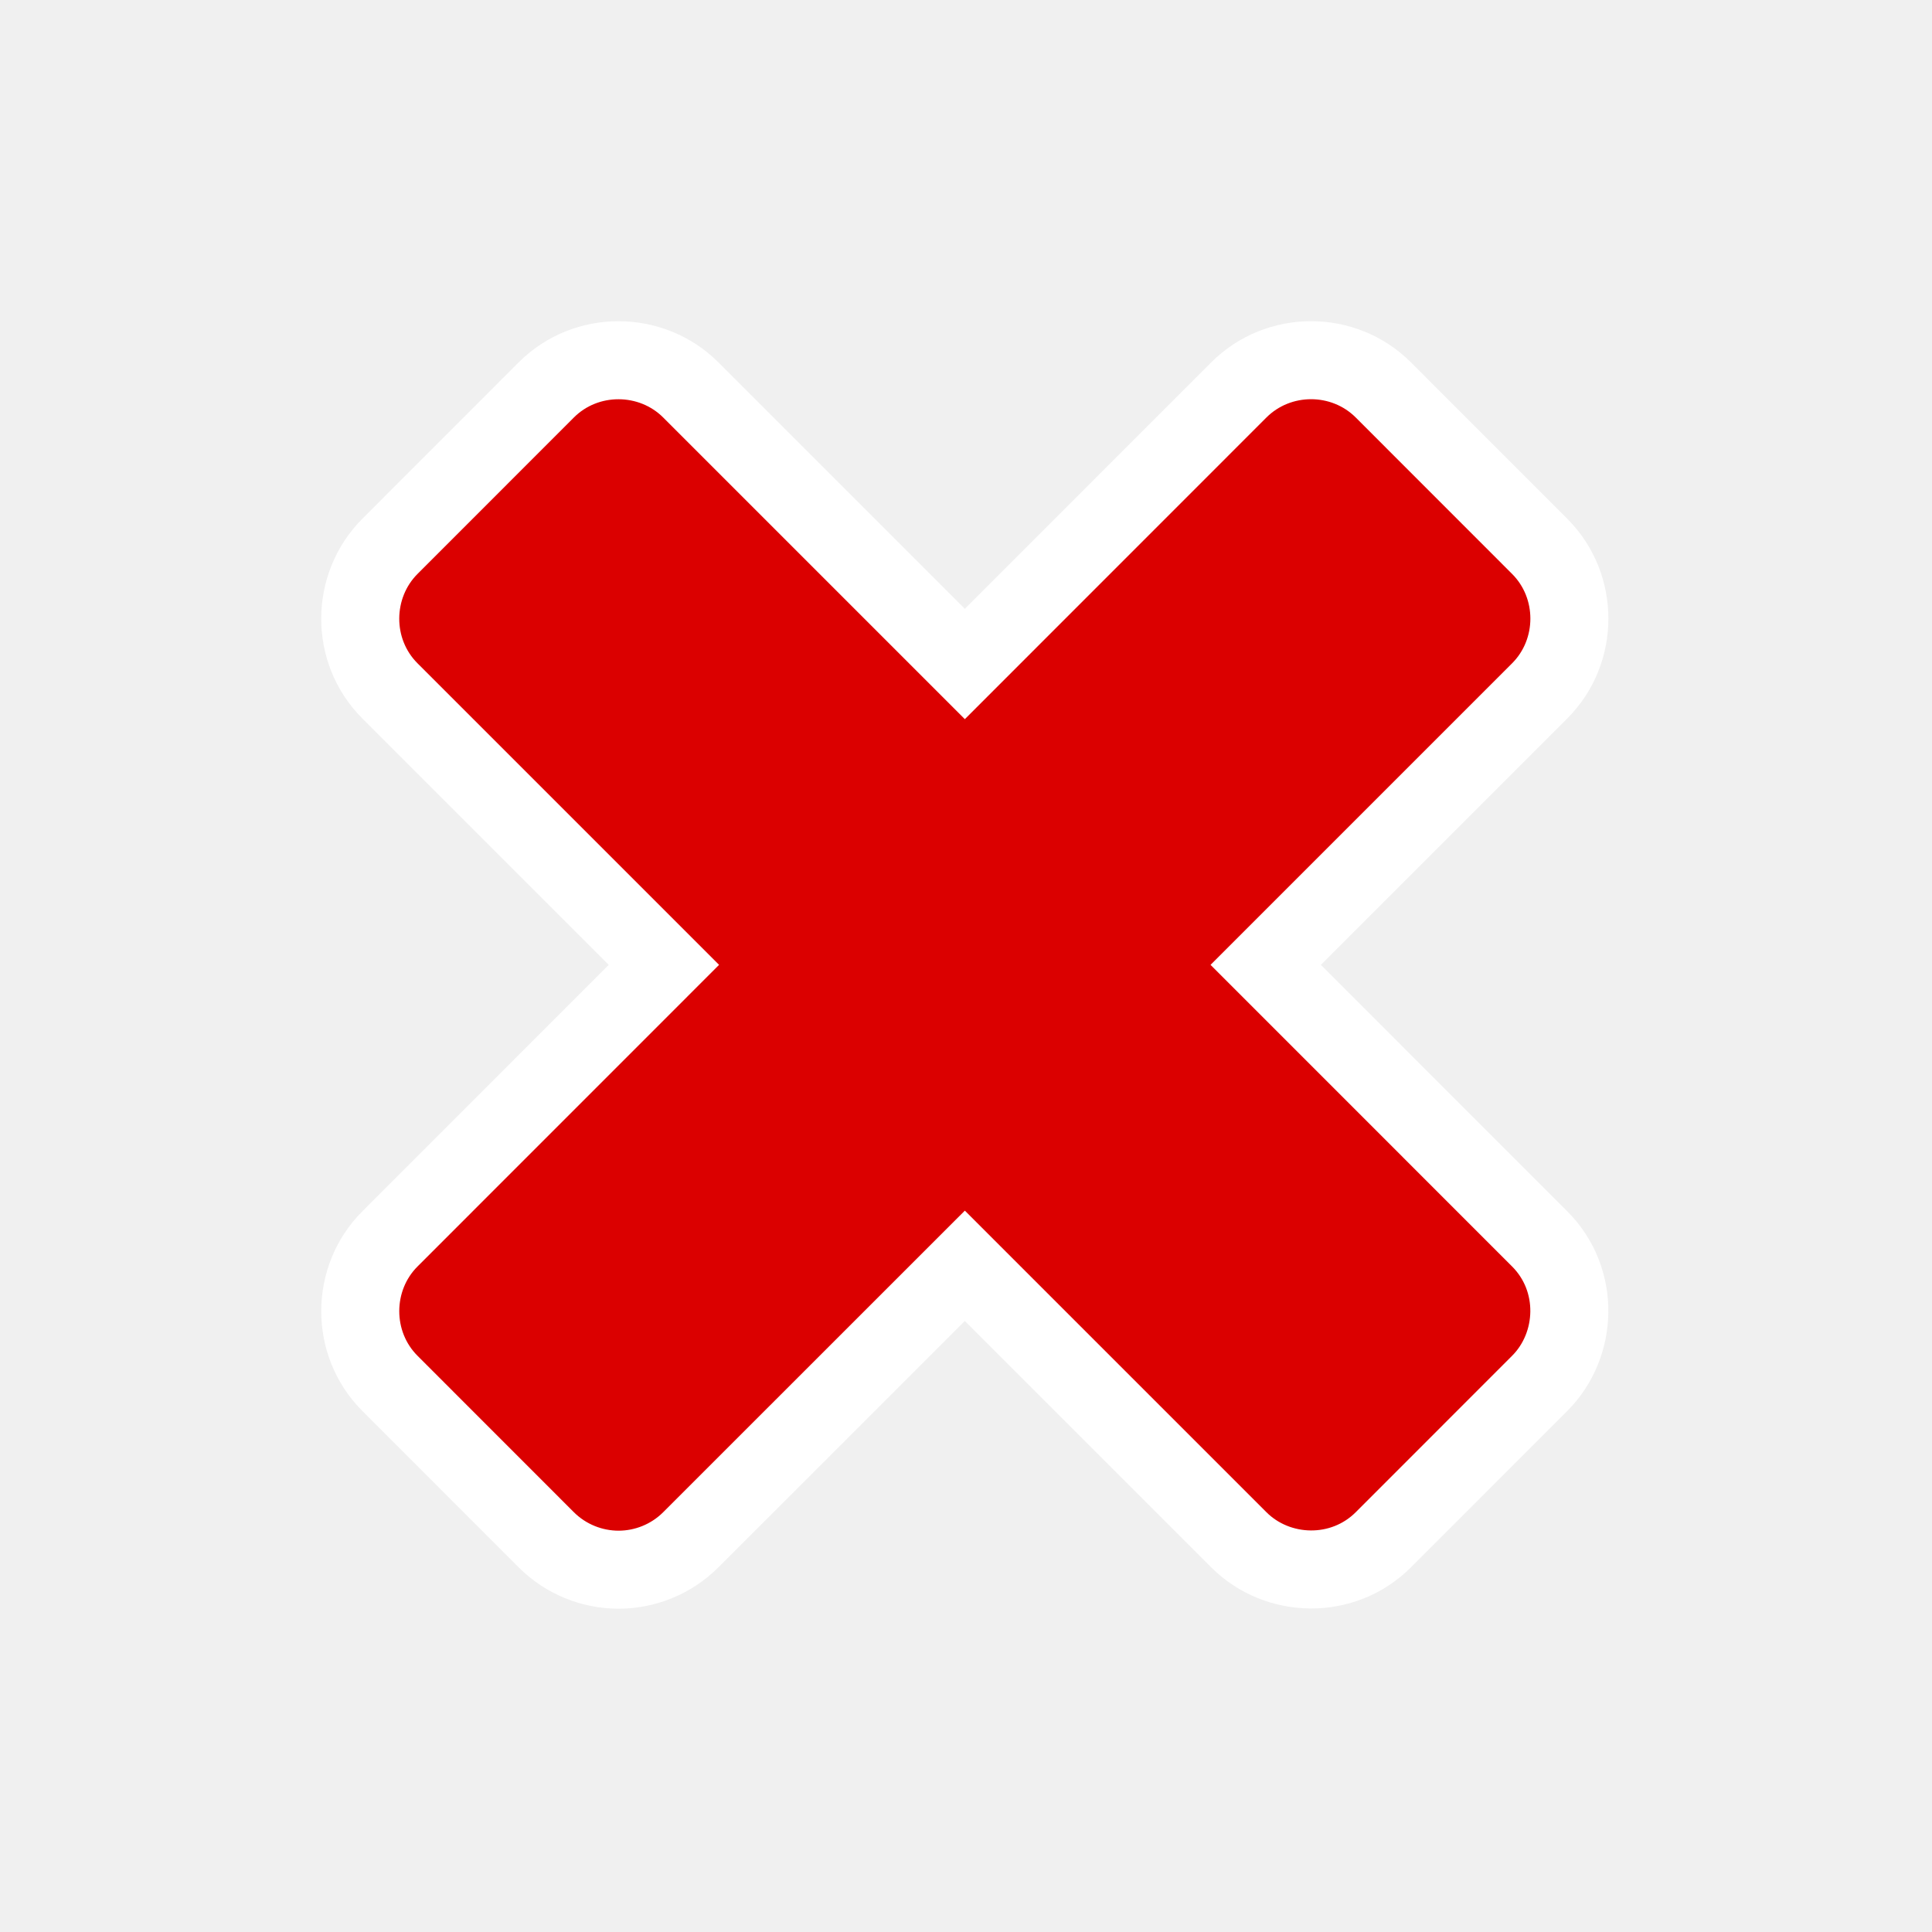
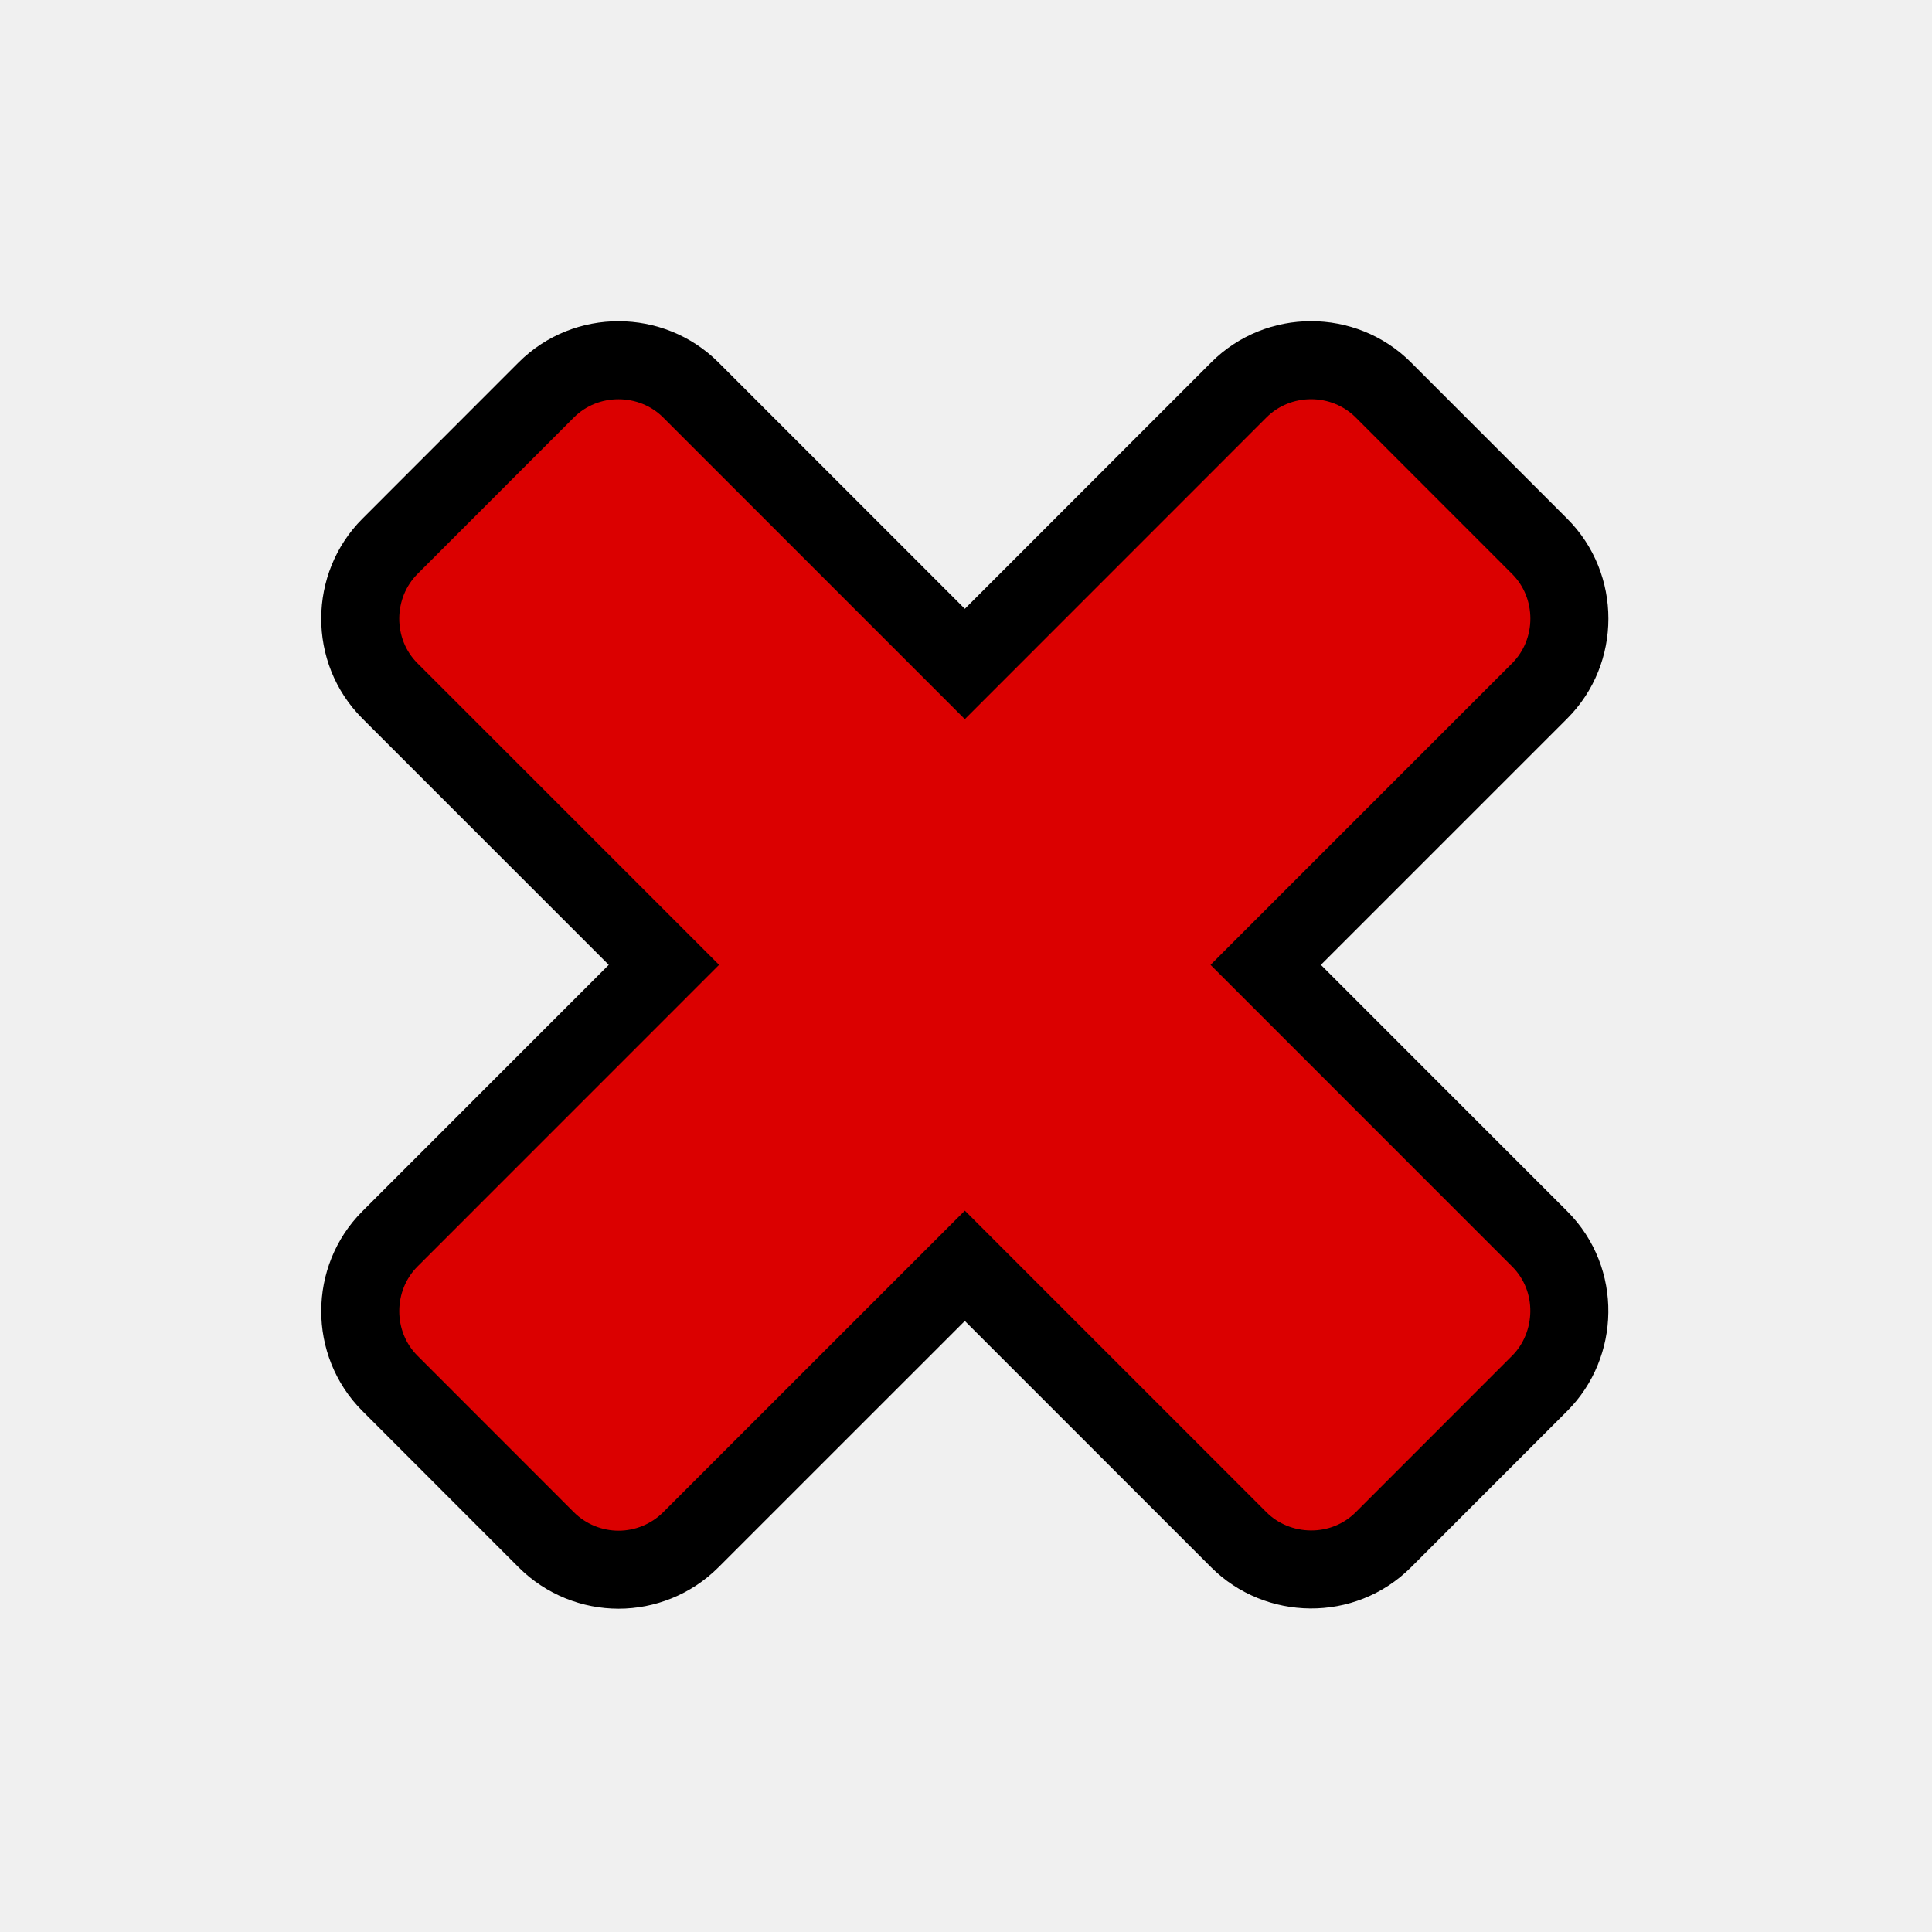
<svg xmlns="http://www.w3.org/2000/svg" width="24" height="24" version="1.1" viewBox="0 0 24 24">
  <defs>
    <clipPath id="a">
      <path transform="translate(-314.7 -101.7)" d="m0 324h524v-324h-524z" />
    </clipPath>
  </defs>
  <g transform="matrix(1.136 0 0 1.136 -7.955 -9.091)">
-     <path transform="matrix(.403 0 0 -.403 21.13 24.8)" d="m-18.27-0.912c-0.708-3.555e-4 -1.424 0.274-1.963 0.812l-4.242 4.244c-1.079 1.079-1.068 2.852 0 3.92 1.858 1.858 6.492 6.494 7.434 7.436l-7.434 7.434c-1.086 1.086-1.062 2.859 0 3.922l4.242 4.244c1.079 1.08 2.853 1.069 3.922 0l7.436-7.436 7.434 7.436c1.074 1.074 2.843 1.078 3.922 0l4.242-4.244c1.076-1.076 1.073-2.848 0-3.922l-7.434-7.434c0.844-0.844 4.956-4.957 7.434-7.436 1.107-1.107 1.038-2.882 0-3.92l-4.242-4.244c-1.098-1.098-2.872-1.05-3.922 0l-7.434 7.434-7.436-7.434c-0.536-0.536-1.251-0.812-1.959-0.812z" clip-path="url(#a)" fill="#db0000" fill-rule="evenodd" stroke="#fff" stroke-width="2.117" style="paint-order:normal" />
+     <path transform="matrix(.403 0 0 -.403 21.13 24.8)" d="m-18.27-0.912c-0.708-3.555e-4 -1.424 0.274-1.963 0.812l-4.242 4.244c-1.079 1.079-1.068 2.852 0 3.92 1.858 1.858 6.492 6.494 7.434 7.436l-7.434 7.434c-1.086 1.086-1.062 2.859 0 3.922l4.242 4.244c1.079 1.08 2.853 1.069 3.922 0l7.436-7.436 7.434 7.436c1.074 1.074 2.843 1.078 3.922 0l4.242-4.244c1.076-1.076 1.073-2.848 0-3.922l-7.434-7.434c0.844-0.844 4.956-4.957 7.434-7.436 1.107-1.107 1.038-2.882 0-3.92l-4.242-4.244c-1.098-1.098-2.872-1.05-3.922 0l-7.434 7.434-7.436-7.434c-0.536-0.536-1.251-0.812-1.959-0.812z" clip-path="url(#a)" fill="#db0000" fill-rule="evenodd" stroke="#000" stroke-width="2.117" style="paint-order:normal" />
  </g>
</svg>
